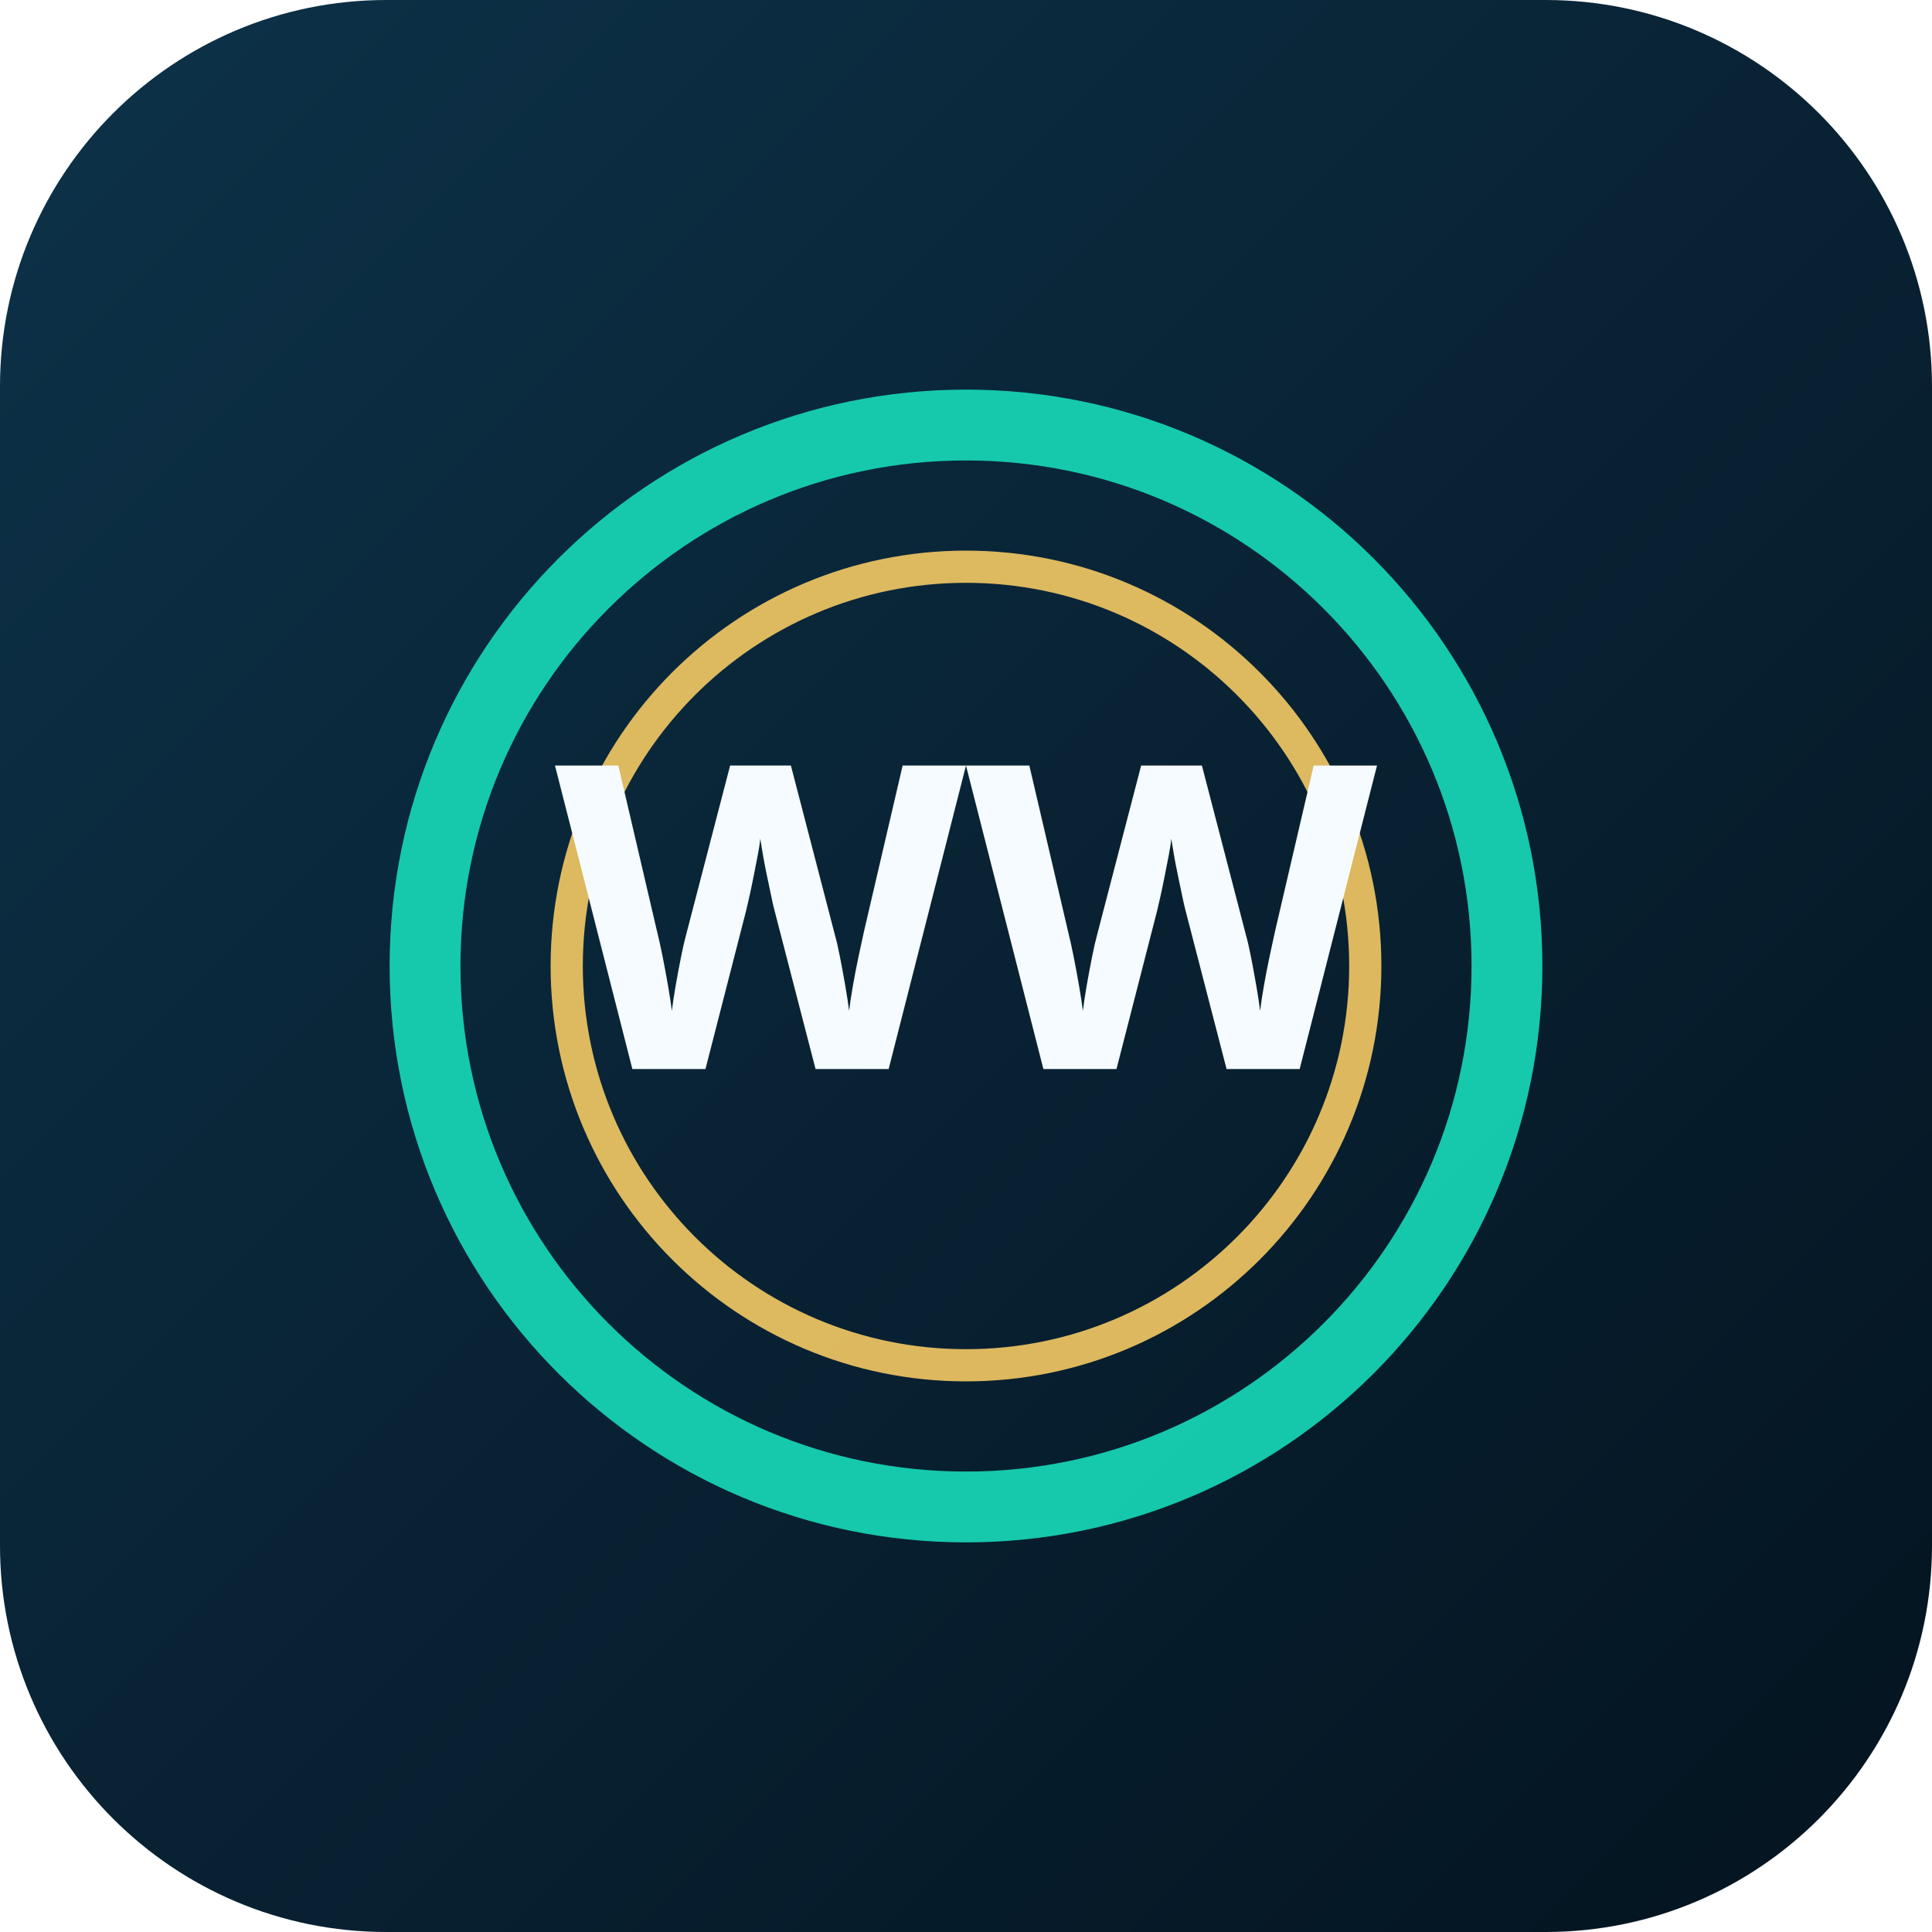
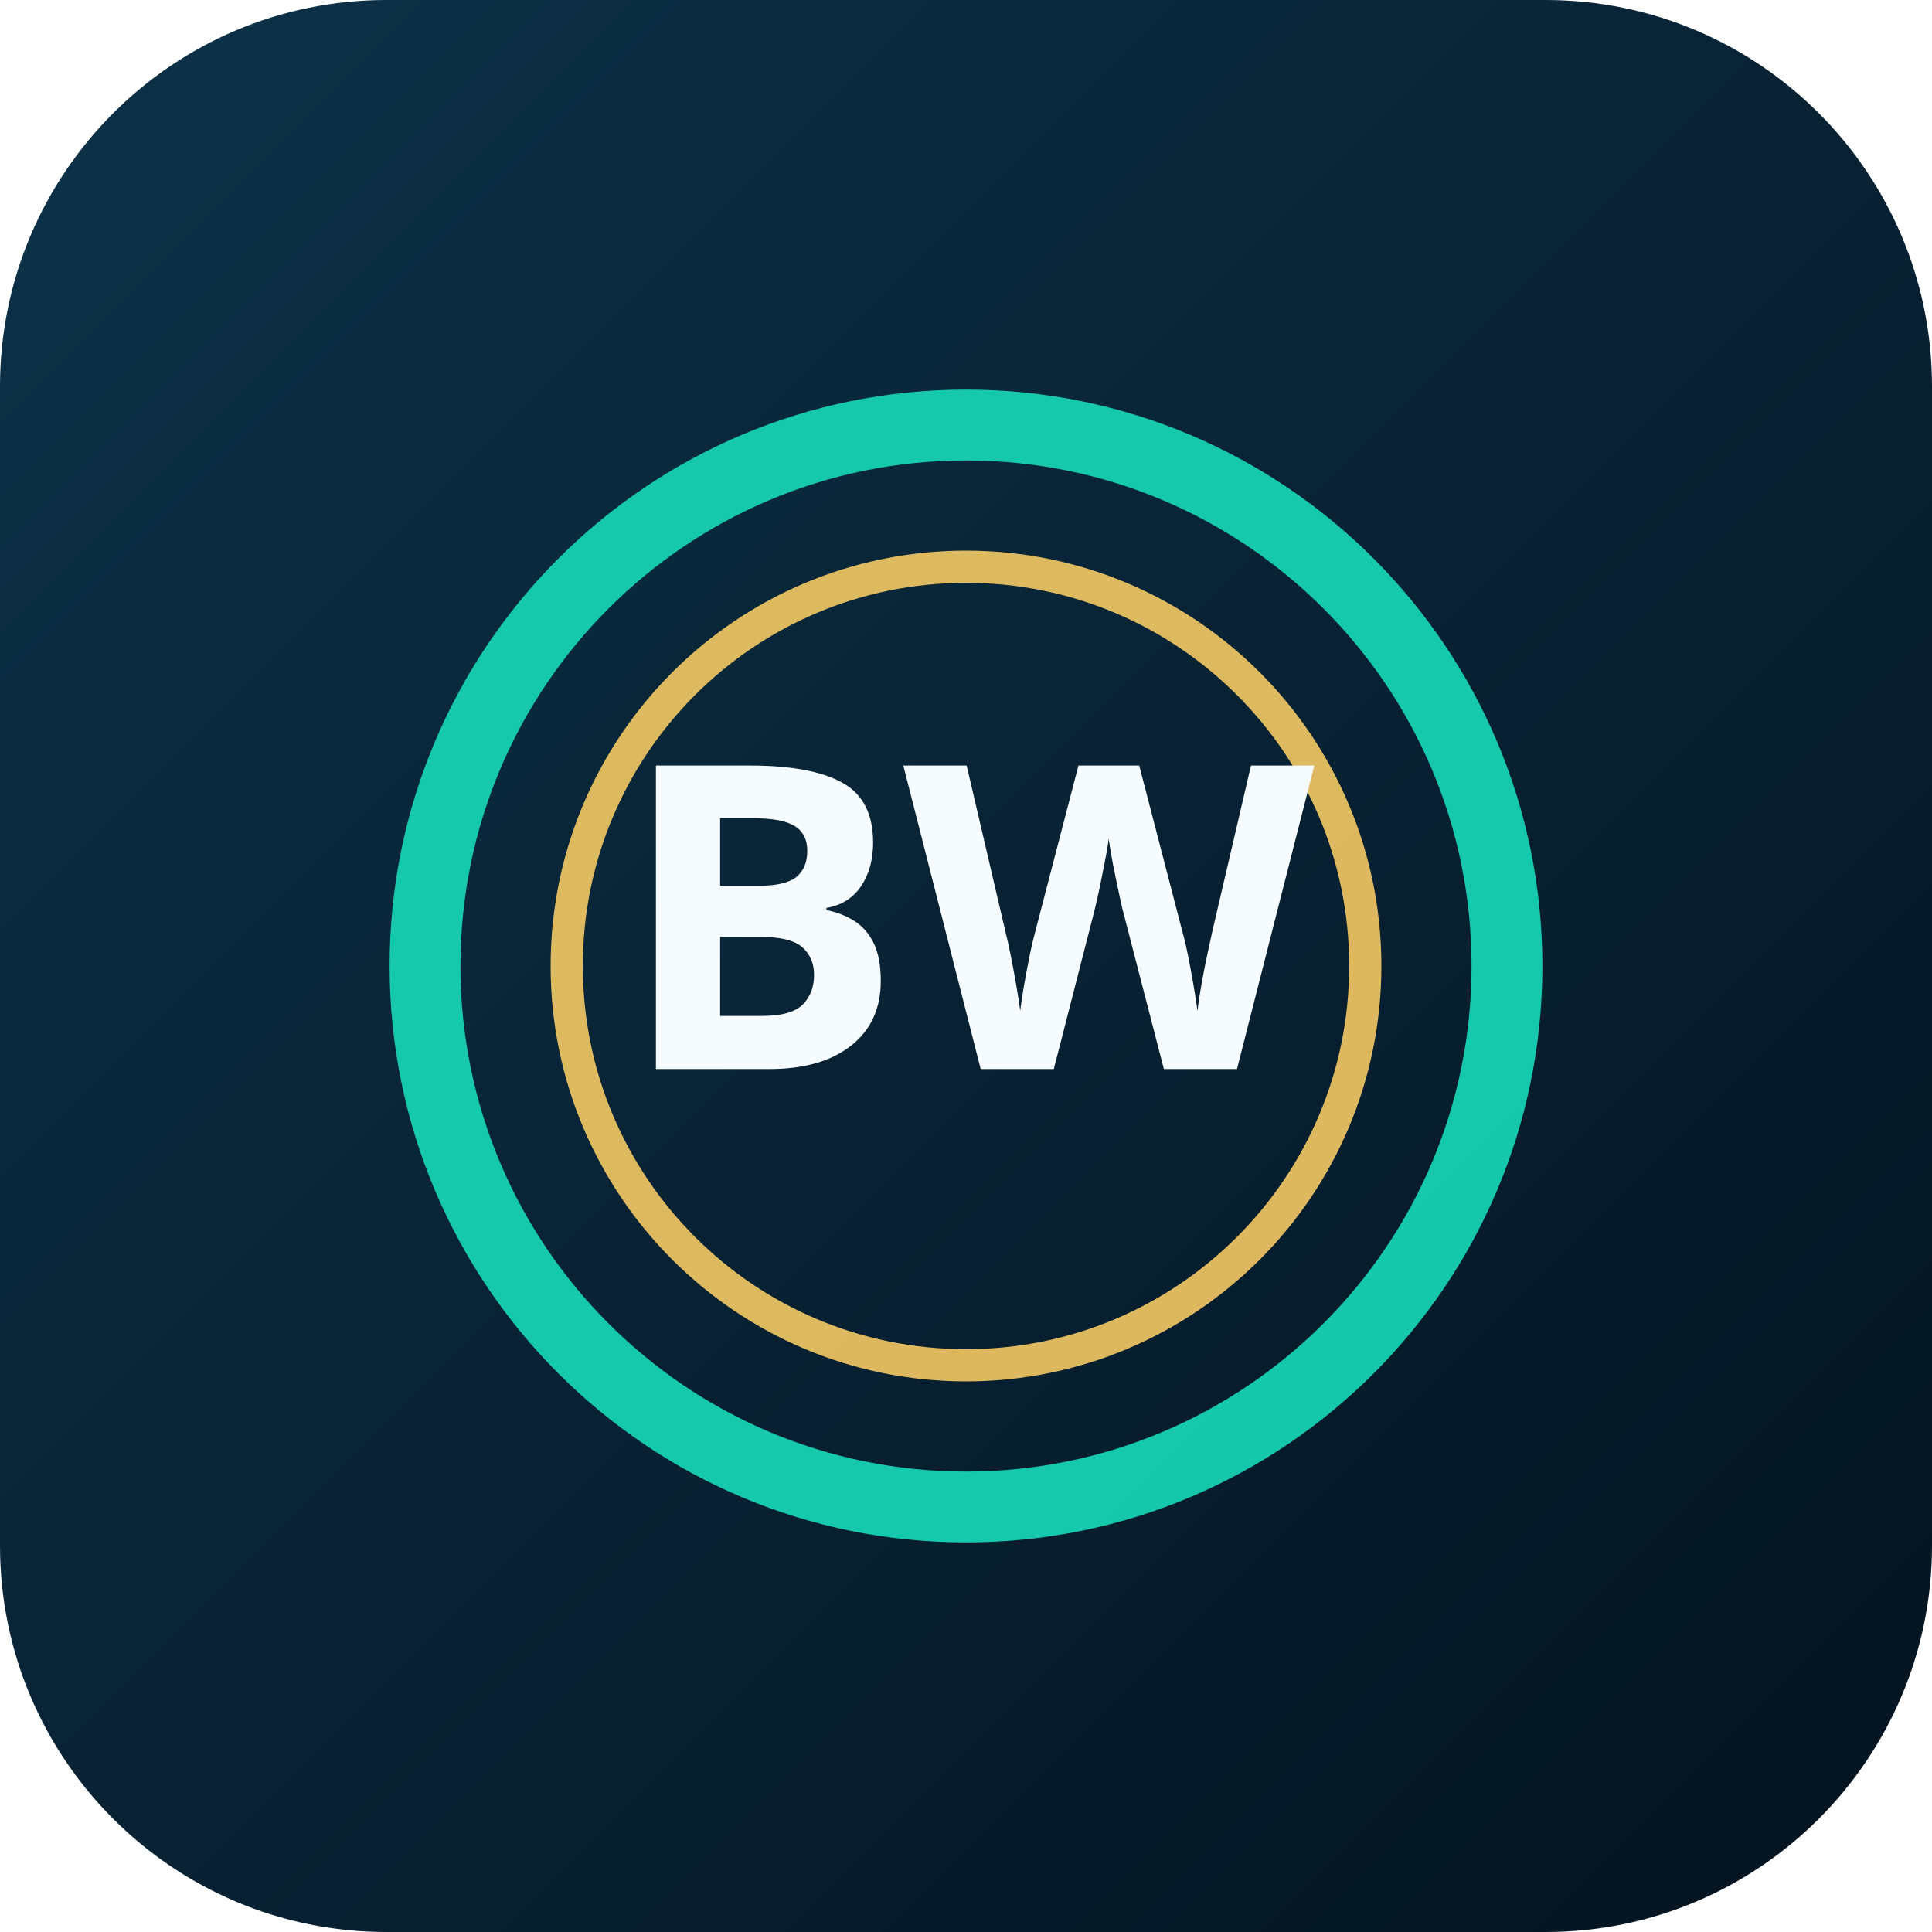
<svg xmlns="http://www.w3.org/2000/svg" width="600" height="600" viewBox="0 0 600 600">
  <defs>
    <linearGradient id="fill" x1="0" y1="0" x2="1" y2="1">
      <stop offset="0%" stop-color="#0d3249" />
      <stop offset="100%" stop-color="#04131f" />
    </linearGradient>
  </defs>
  <rect width="600" height="600" rx="120" fill="url(#fill)" />
  <circle cx="300" cy="300" r="168" fill="none" stroke="#17d7b6" stroke-width="22" opacity="0.92" />
  <circle cx="300" cy="300" r="124" fill="none" stroke="#ffd166" stroke-width="10" opacity="0.86" />
  <text x="300" y="332" text-anchor="middle" font-size="132" font-family="'Trebuchet MS', sans-serif" font-weight="700" fill="#f5fbff">
-     WW
+     BW
  </text>
</svg>
